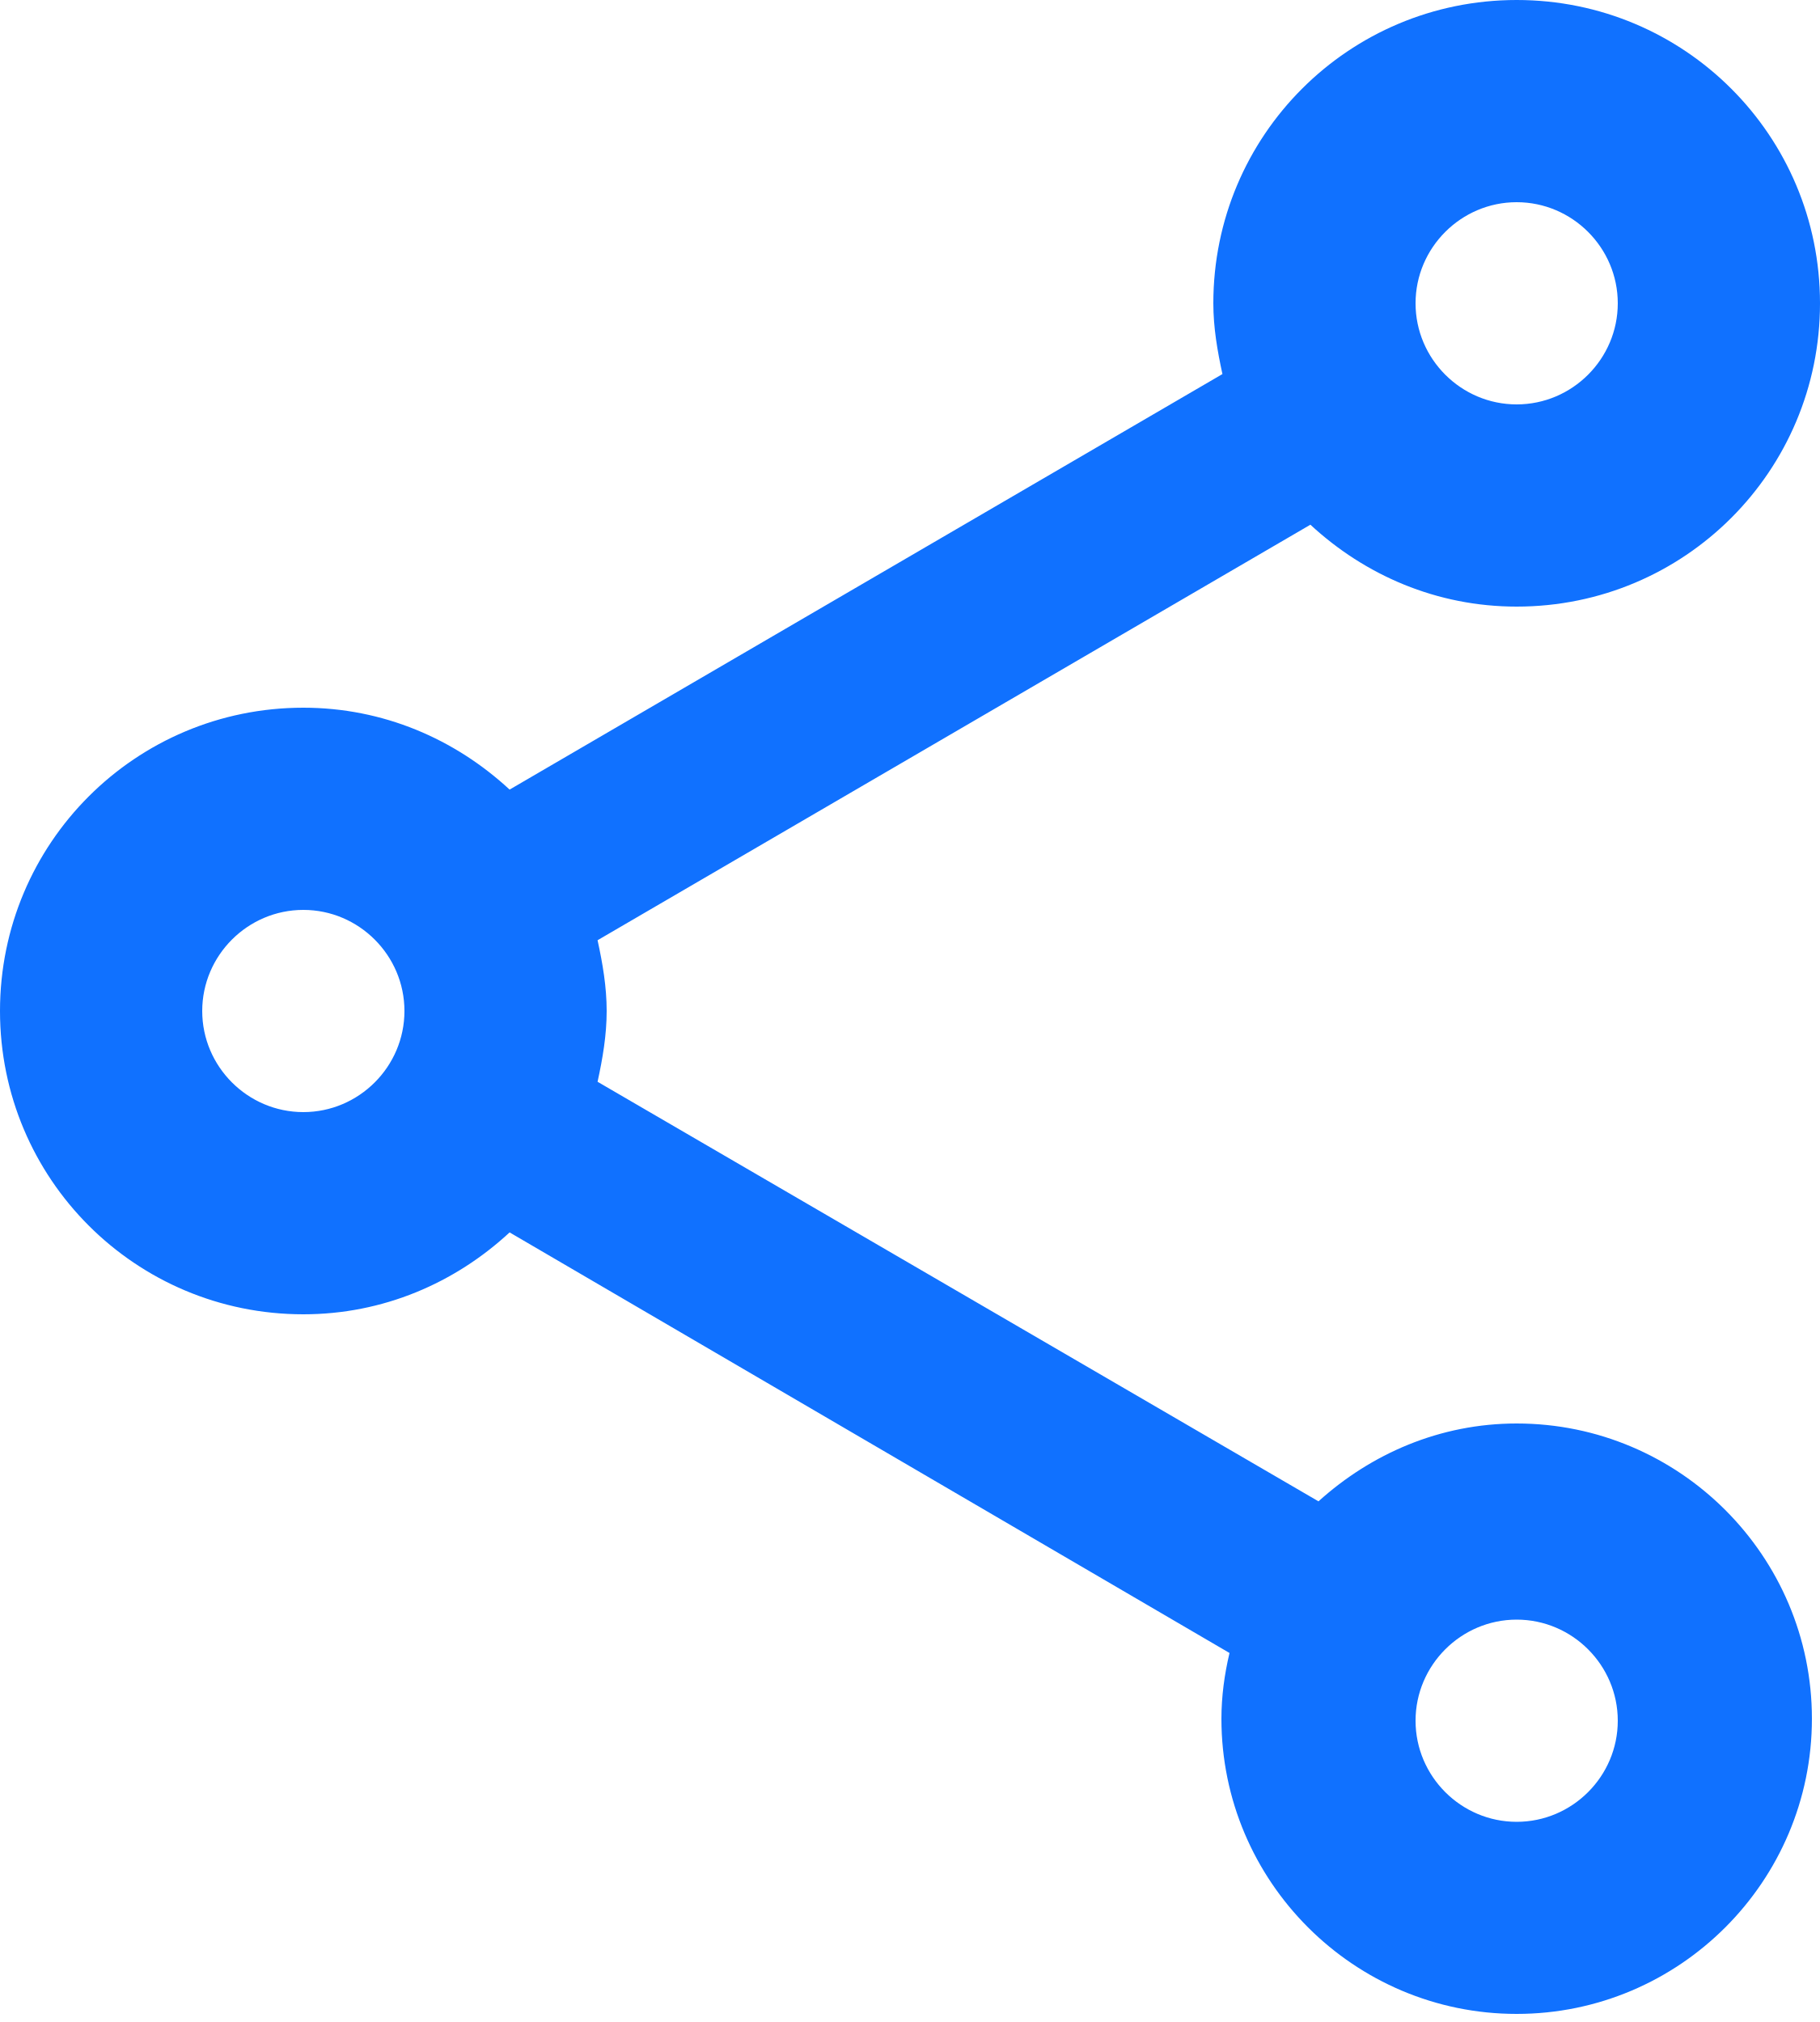
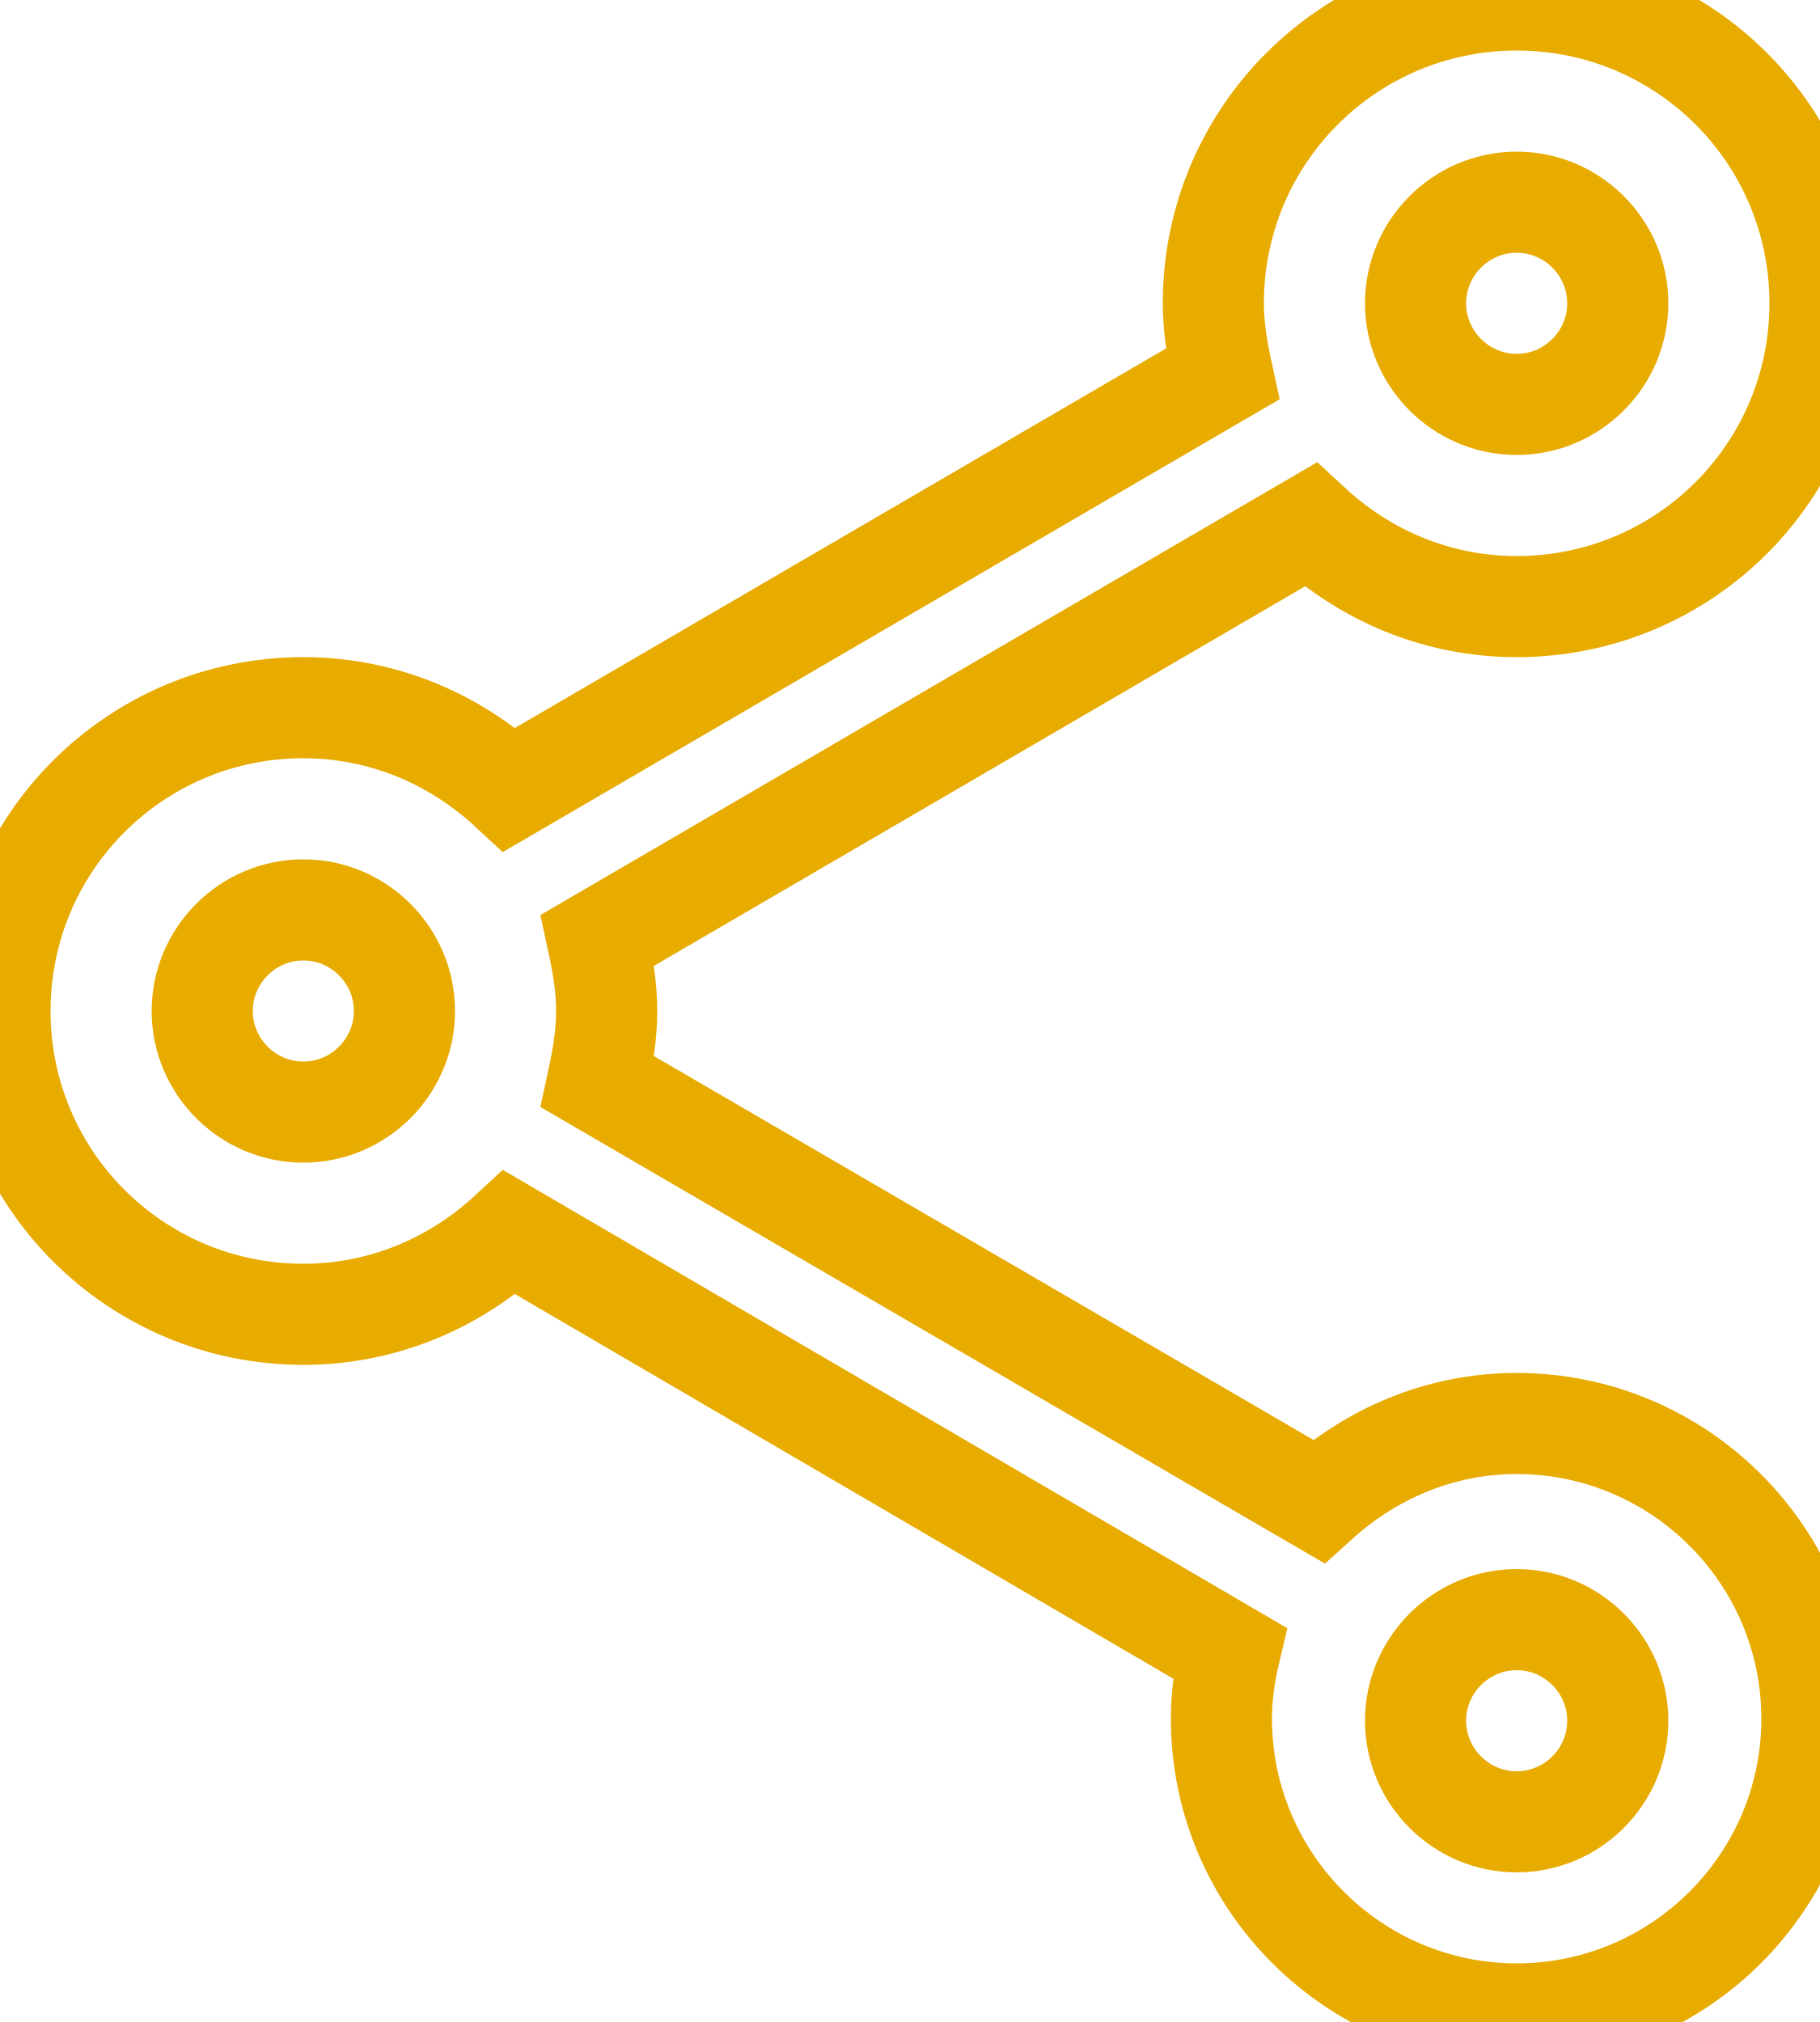
- <svg xmlns="http://www.w3.org/2000/svg" width="18" height="20" viewBox="0 0 18 20" fill="none">
-   <path d="M15 14.08C14.24 14.08 13.56 14.38 13.04 14.85L5.91 10.7C5.96 10.47 6 10.24 6 10C6 9.76 5.96 9.53 5.91 9.3L12.96 5.19C13.5 5.69 14.21 6 15 6C16.66 6 18 4.66 18 3C18 1.34 16.66 0 15 0C13.34 0 12 1.34 12 3C12 3.24 12.04 3.47 12.09 3.7L5.04 7.81C4.5 7.31 3.79 7 3 7C1.34 7 0 8.34 0 10C0 11.66 1.34 13 3 13C3.79 13 4.5 12.69 5.04 12.19L12.16 16.35C12.11 16.56 12.08 16.78 12.08 17C12.08 18.61 13.39 19.92 15 19.92C16.61 19.92 17.92 18.61 17.92 17C17.92 15.39 16.61 14.08 15 14.08ZM15 2C15.55 2 16 2.45 16 3C16 3.55 15.55 4 15 4C14.45 4 14 3.55 14 3C14 2.45 14.45 2 15 2ZM3 11C2.45 11 2 10.55 2 10C2 9.45 2.45 9 3 9C3.55 9 4 9.45 4 10C4 10.55 3.55 11 3 11ZM15 18.02C14.45 18.02 14 17.57 14 17.02C14 16.47 14.45 16.02 15 16.02C15.55 16.02 16 16.47 16 17.02C16 17.57 15.55 18.02 15 18.02Z" fill="#1071FF" />
+ <svg xmlns="http://www.w3.org/2000/svg" width="18" height="20" stroke="#e8ab00" viewBox="0 0 18 20" fill="none">
+   <path d="M15 14.08C14.24 14.08 13.56 14.38 13.04 14.85L5.91 10.7C5.96 10.47 6 10.24 6 10C6 9.76 5.96 9.53 5.91 9.3L12.96 5.19C13.5 5.69 14.21 6 15 6C16.66 6 18 4.66 18 3C18 1.34 16.66 0 15 0C13.34 0 12 1.34 12 3C12 3.24 12.04 3.47 12.09 3.7L5.04 7.81C4.5 7.31 3.79 7 3 7C1.34 7 0 8.34 0 10C0 11.66 1.34 13 3 13C3.79 13 4.5 12.69 5.04 12.19L12.16 16.35C12.11 16.56 12.08 16.78 12.08 17C12.08 18.61 13.39 19.92 15 19.92C16.61 19.92 17.92 18.61 17.92 17C17.92 15.39 16.61 14.08 15 14.08ZM15 2C15.55 2 16 2.45 16 3C16 3.55 15.55 4 15 4C14.45 4 14 3.55 14 3C14 2.45 14.45 2 15 2ZM3 11C2.45 11 2 10.55 2 10C2 9.45 2.45 9 3 9C3.55 9 4 9.45 4 10C4 10.55 3.55 11 3 11ZM15 18.02C14.45 18.02 14 17.57 14 17.02C14 16.47 14.45 16.02 15 16.02C15.55 16.02 16 16.47 16 17.02C16 17.57 15.55 18.02 15 18.02Z" fill="#e8ab00git" />
</svg>
